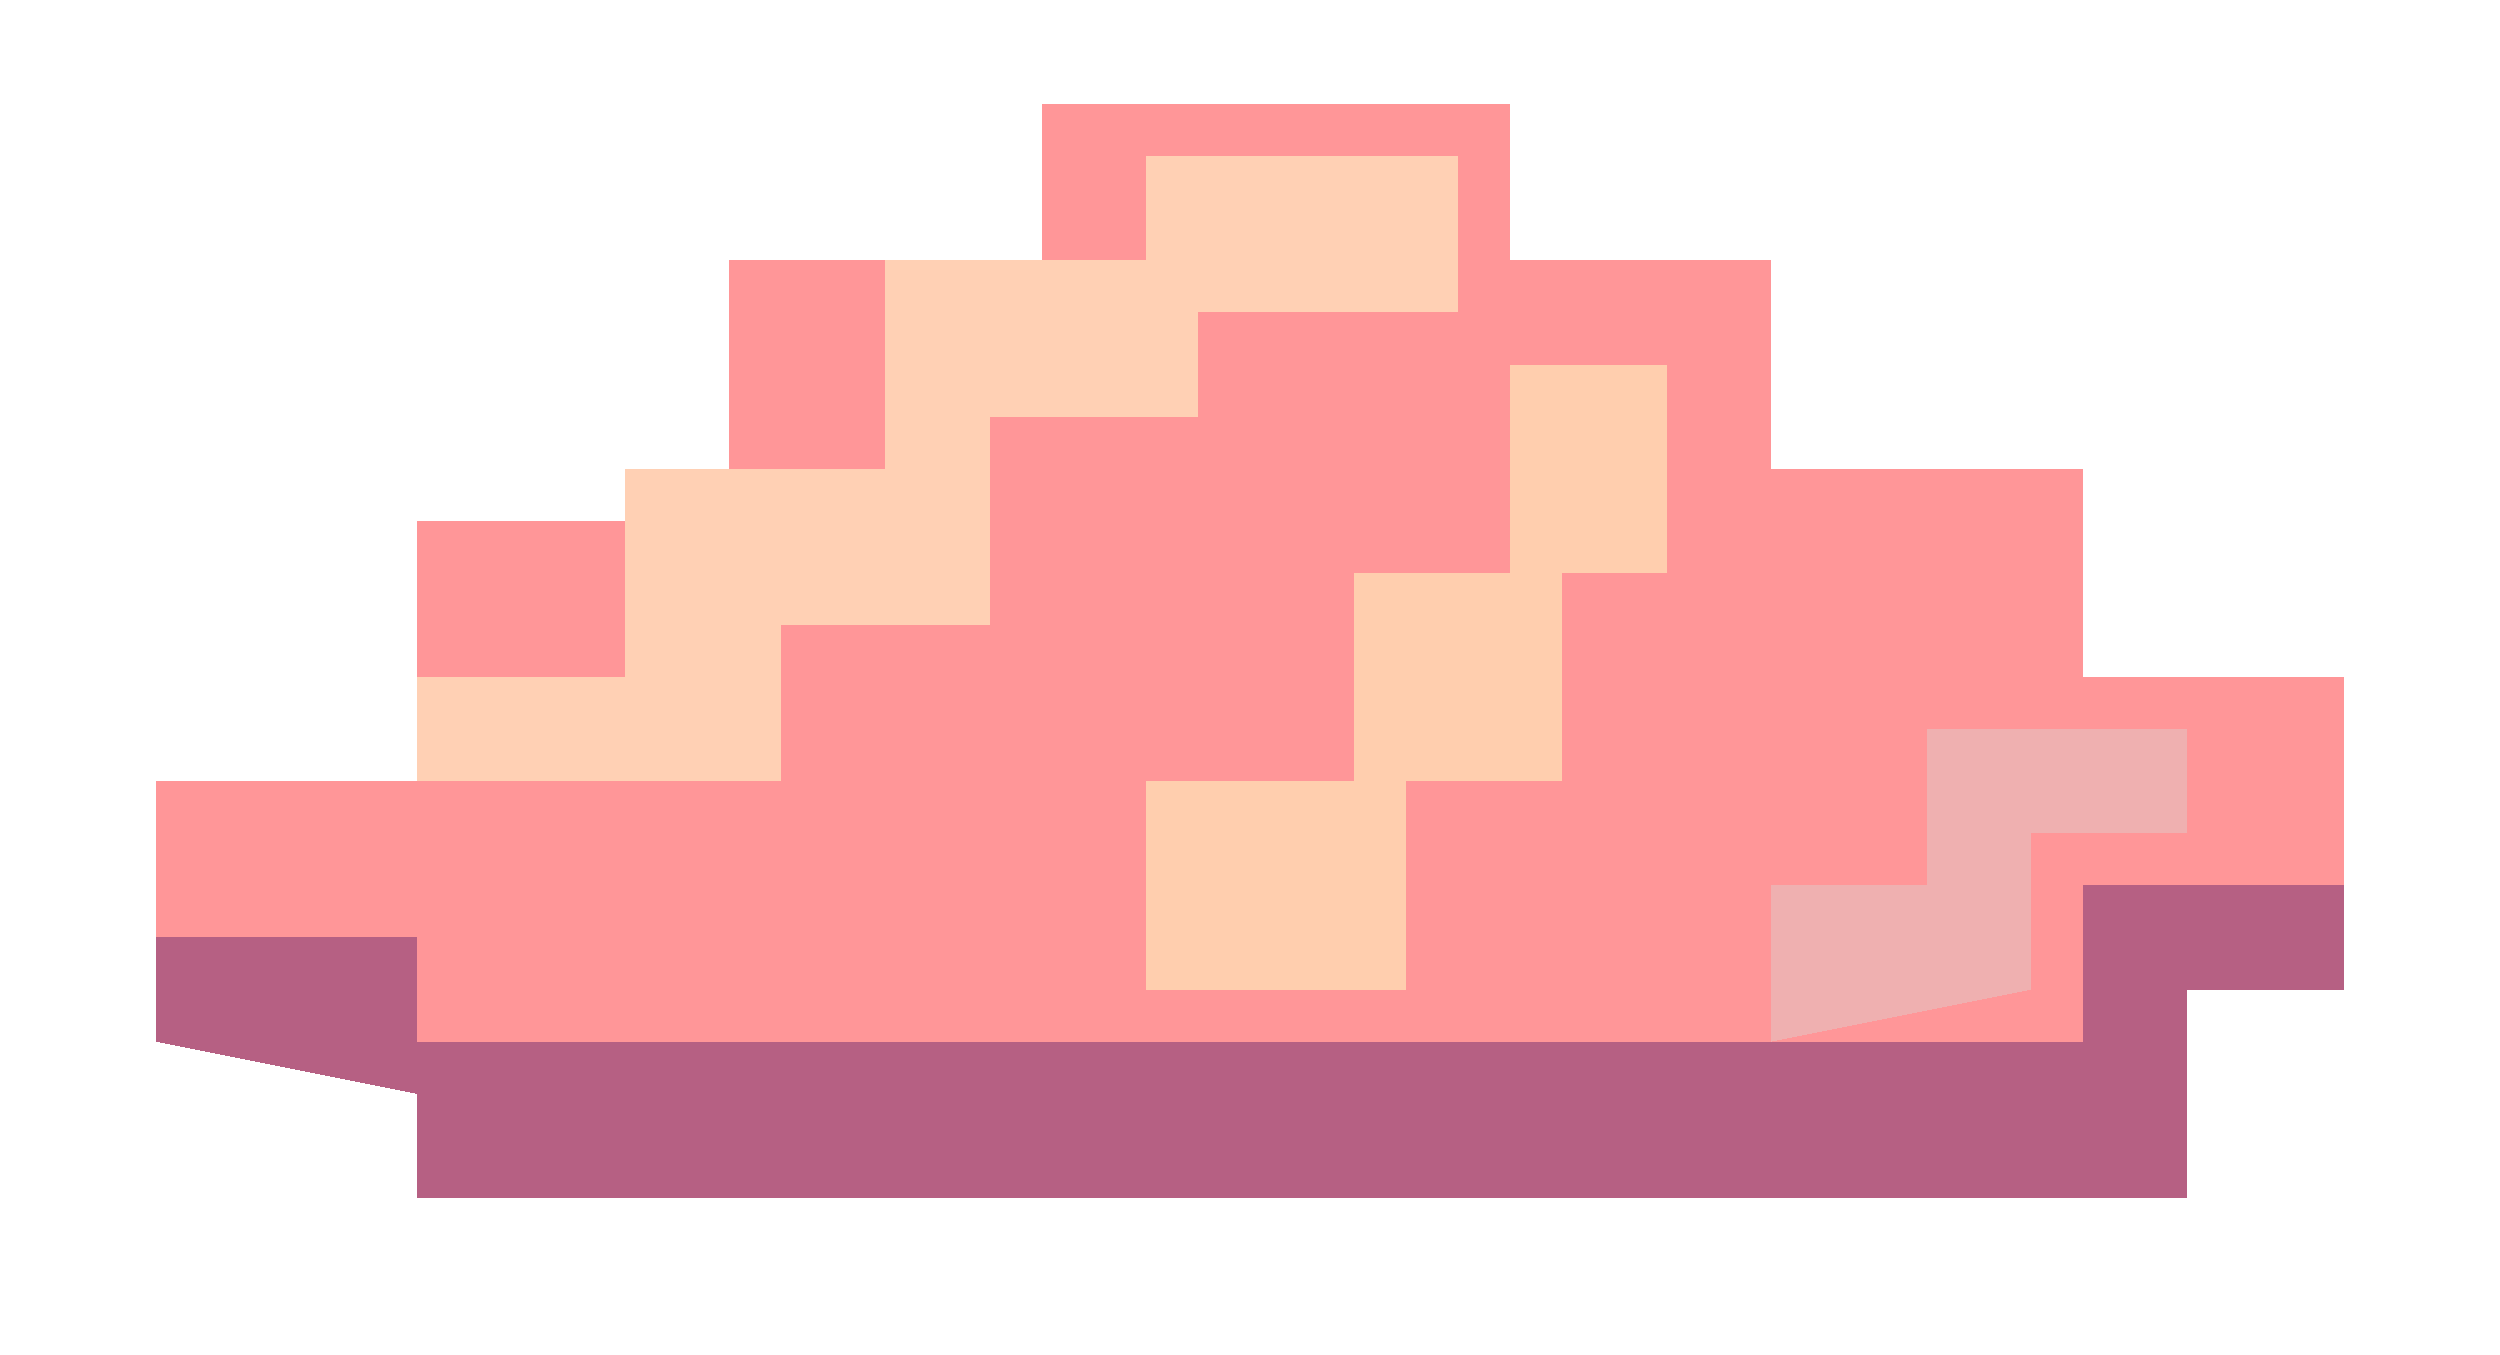
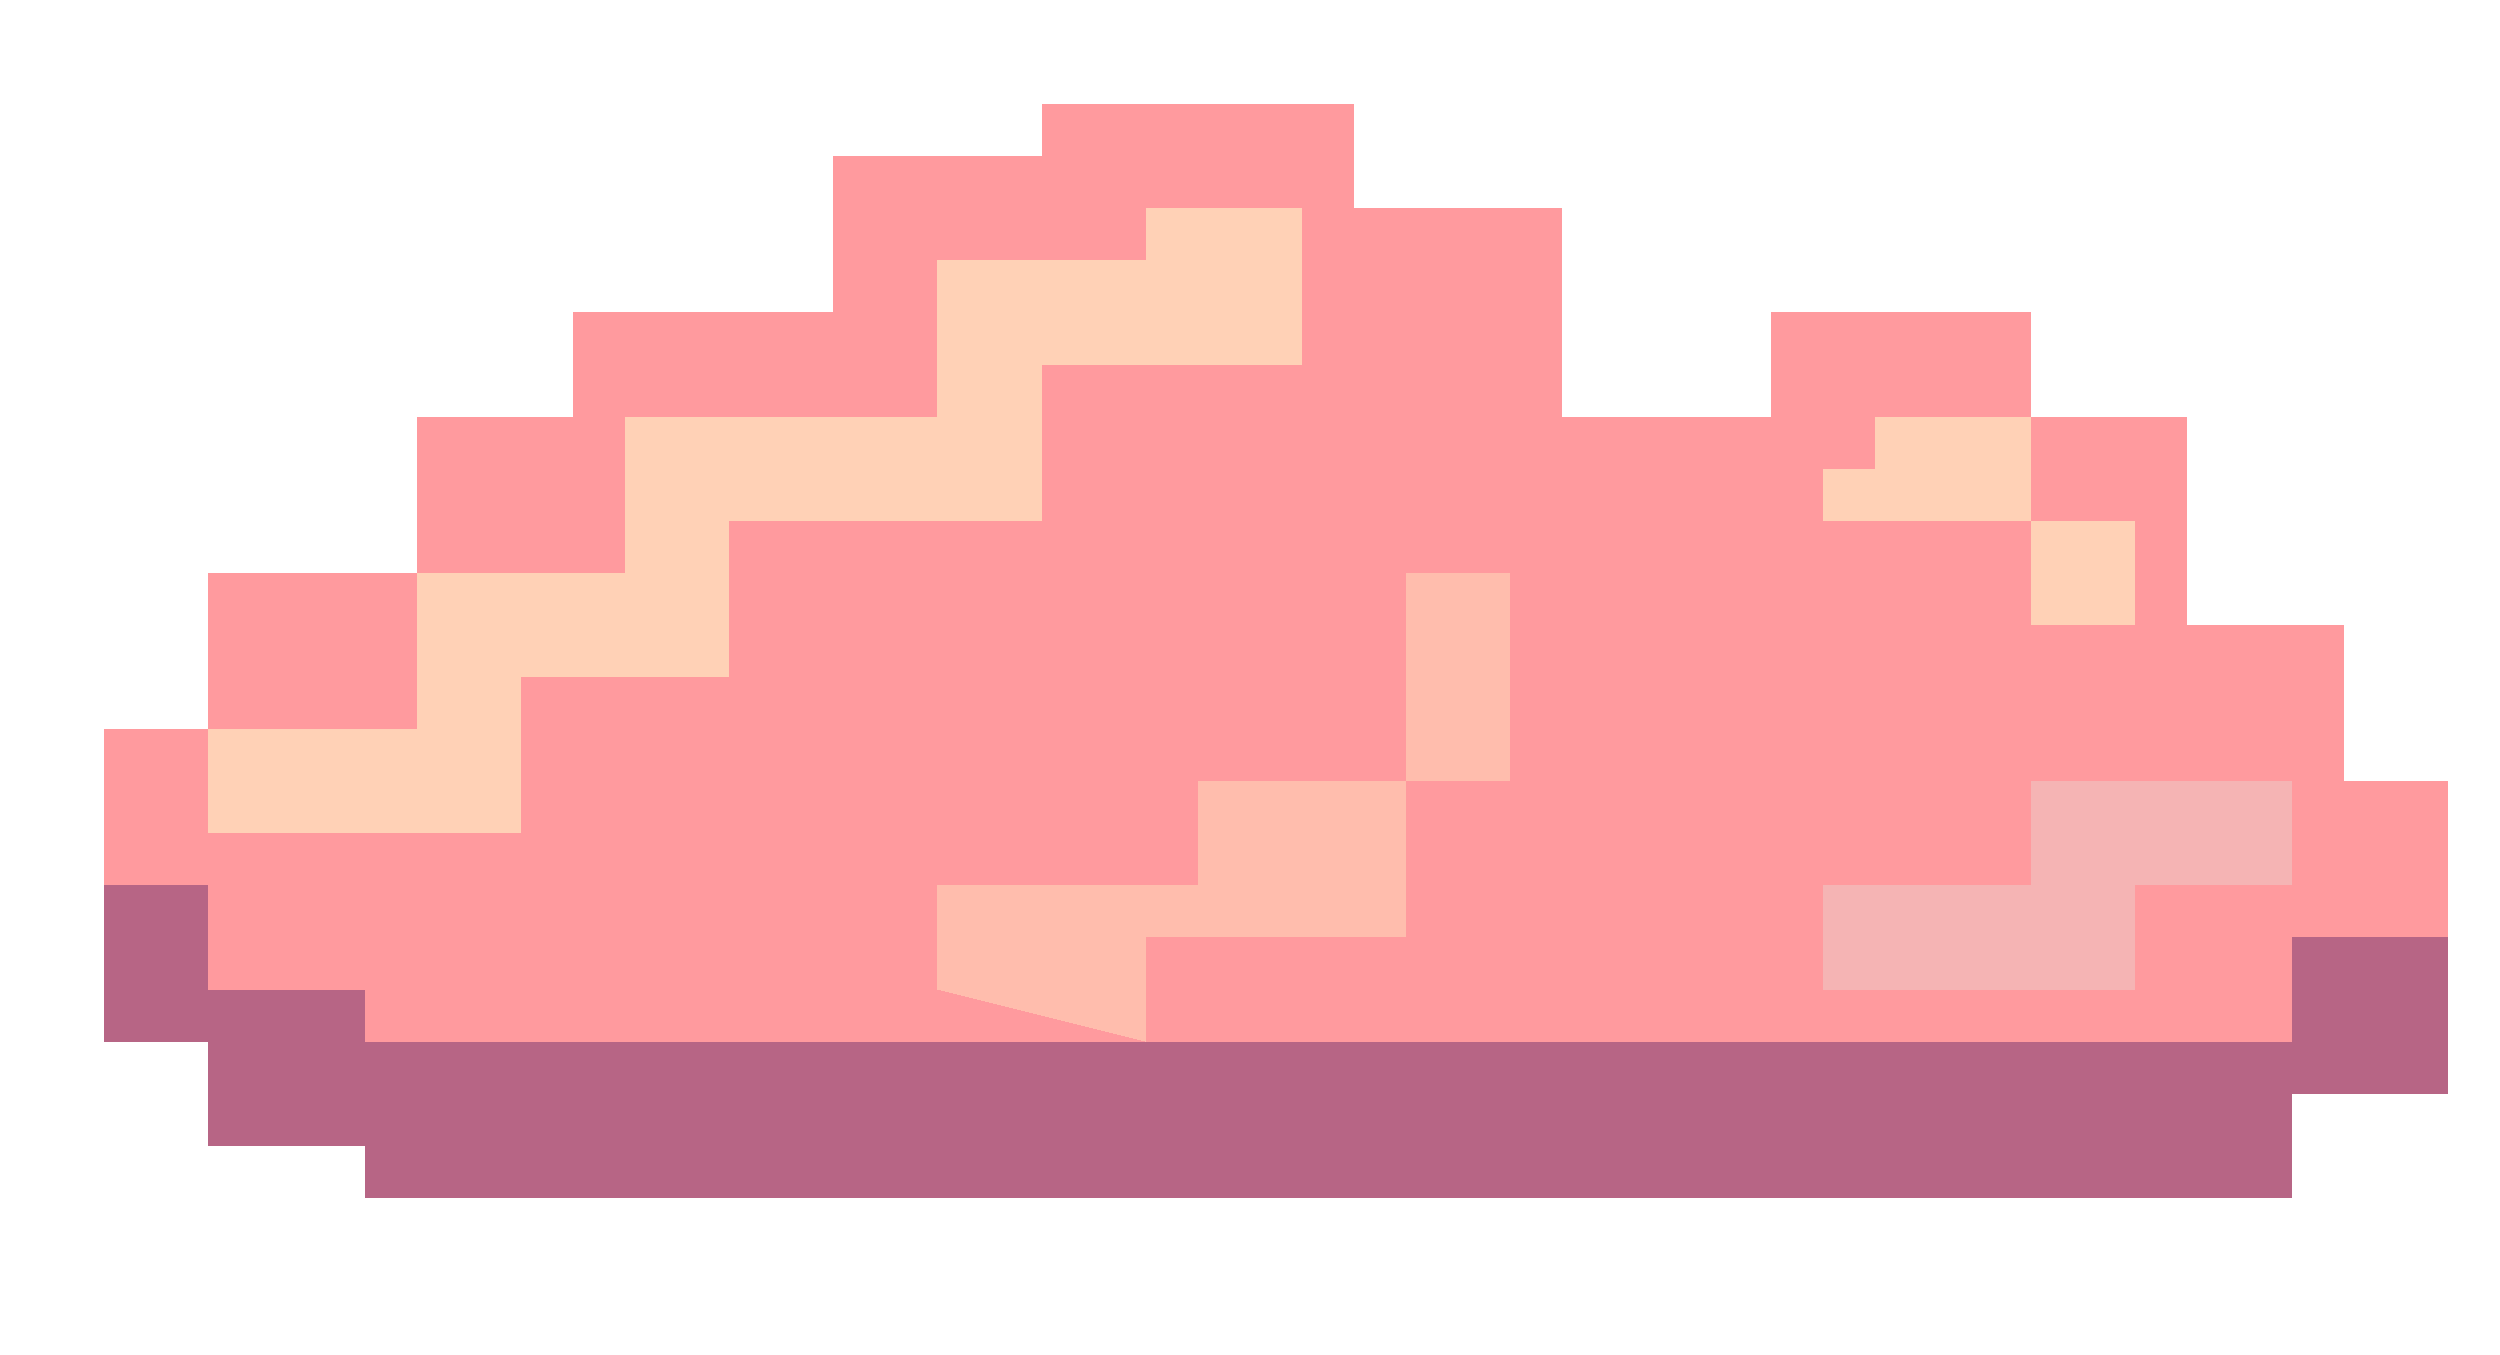
- <svg xmlns="http://www.w3.org/2000/svg" viewBox="0 0 48 26" shape-rendering="crispEdges">
-   <path fill="#b66083" opacity="1" d="M3 20V19V18V17V16V15H4H5H6H7H8V14V13V12V11V10H9H10H11H12H13H14V9V8V7V6V5H15H16H17H18H19H20V4V3V2H21H22H23H24H25H26H27H28H29V3V4V5H30H31H32H33H34V6V7V8V9H35H36H37H38H39H40V10V11V12V13H41H42H43H44H45V14V15V16V17V18V19H44H43H42V20V21V22V23H41H40H39H38H37H36H35H34H33H32H31H30H29H28H27H26H25H24H23H22H21H20H19H18H17H16H15H14H13H12H11H10H9H8V22V21Z" />
-   <path fill="#ff9698" opacity="1" d="M3 18V17V16V15H4H5H6H7H8V14V13V12V11V10H9H10H11H12H13H14V9V8V7V6V5H15H16H17H18H19H20V4V3V2H21H22H23H24H25H26H27H28H29V3V4V5H30H31H32H33H34V6V7V8V9H35H36H37H38H39H40V10V11V12V13H41H42H43H44H45V14V15V16V17H44H43H42H41H40V18V19V20H39H38H37H36H35H34H33H32H31H30H29H28H27H26H25H24H23H22H21H20H19H18H17H16H15H14H13H12H11H10H9H8V19V18Z" />
-   <path fill="#ffd0b4" opacity="1" d="M8 13H9H10H11H12V12V11V10V9H13H14H15H16H17V8V7V6V5H18H19H20H21H22V4V3H23H24H25H26H27H28V4V5V6H27H26H25H24H23V7V8H22H21H20H19V9V10V11V12H18H17H16H15V13V14V15H14H13H12H11H10H9H8Z" />
-   <path fill="#ffceae" opacity="1" d="M22 19V18V17V16V15H23H24H25H26V14V13V12V11H27H28H29V10V9V8V7H30H31H32V8V9V10V11H31H30V12V13V14V15H29H28H27V16V17V18V19Z" />
-   <path fill="#efb0b0" opacity="1" d="M34 20V19V18V17H35H36H37V16V15V14H38H39H40H41H42V15V16H41H40H39V17V18V19Z" />
+ <svg xmlns="http://www.w3.org/2000/svg" viewBox="0 0 48 26" preserveAspectRatio="none" shape-rendering="crispEdges">
+   <path fill="#b76585" opacity="1" d="M2 18V14H4V11H8V8H11V6H16V3H20V2H26V4H30V8H34V6H39V8H42V12H45V15H47V21H44V23H7V22H4V20H2Z" />
+   <path fill="#ff9a9e" opacity="1" d="M2 17V14H4V11H8V8H11V6H16V3H20V2H26V4H30V8H34V6H39V8H42V12H45V15H47V18H44V20H7V19H4V17Z" />
+   <path fill="#ffd1b6" opacity="1" d="M4 14H8V11H12V8H18V5H22V4H25V7H20V10H14V13H10V16H4Z" />
+   <path fill="#ffbdad" opacity="1" d="M18 19V17H23V15H27V11H29V15H27V18H22V20Z" />
+   <path fill="#ffd1b6" opacity="1" d="M34 10H35V9H36V8H39V10H41V12H39V10Z" />
+   <path fill="#f5b4b4" opacity="1" d="M35 19V17H39V15H44V17H41V19Z" />
</svg>
